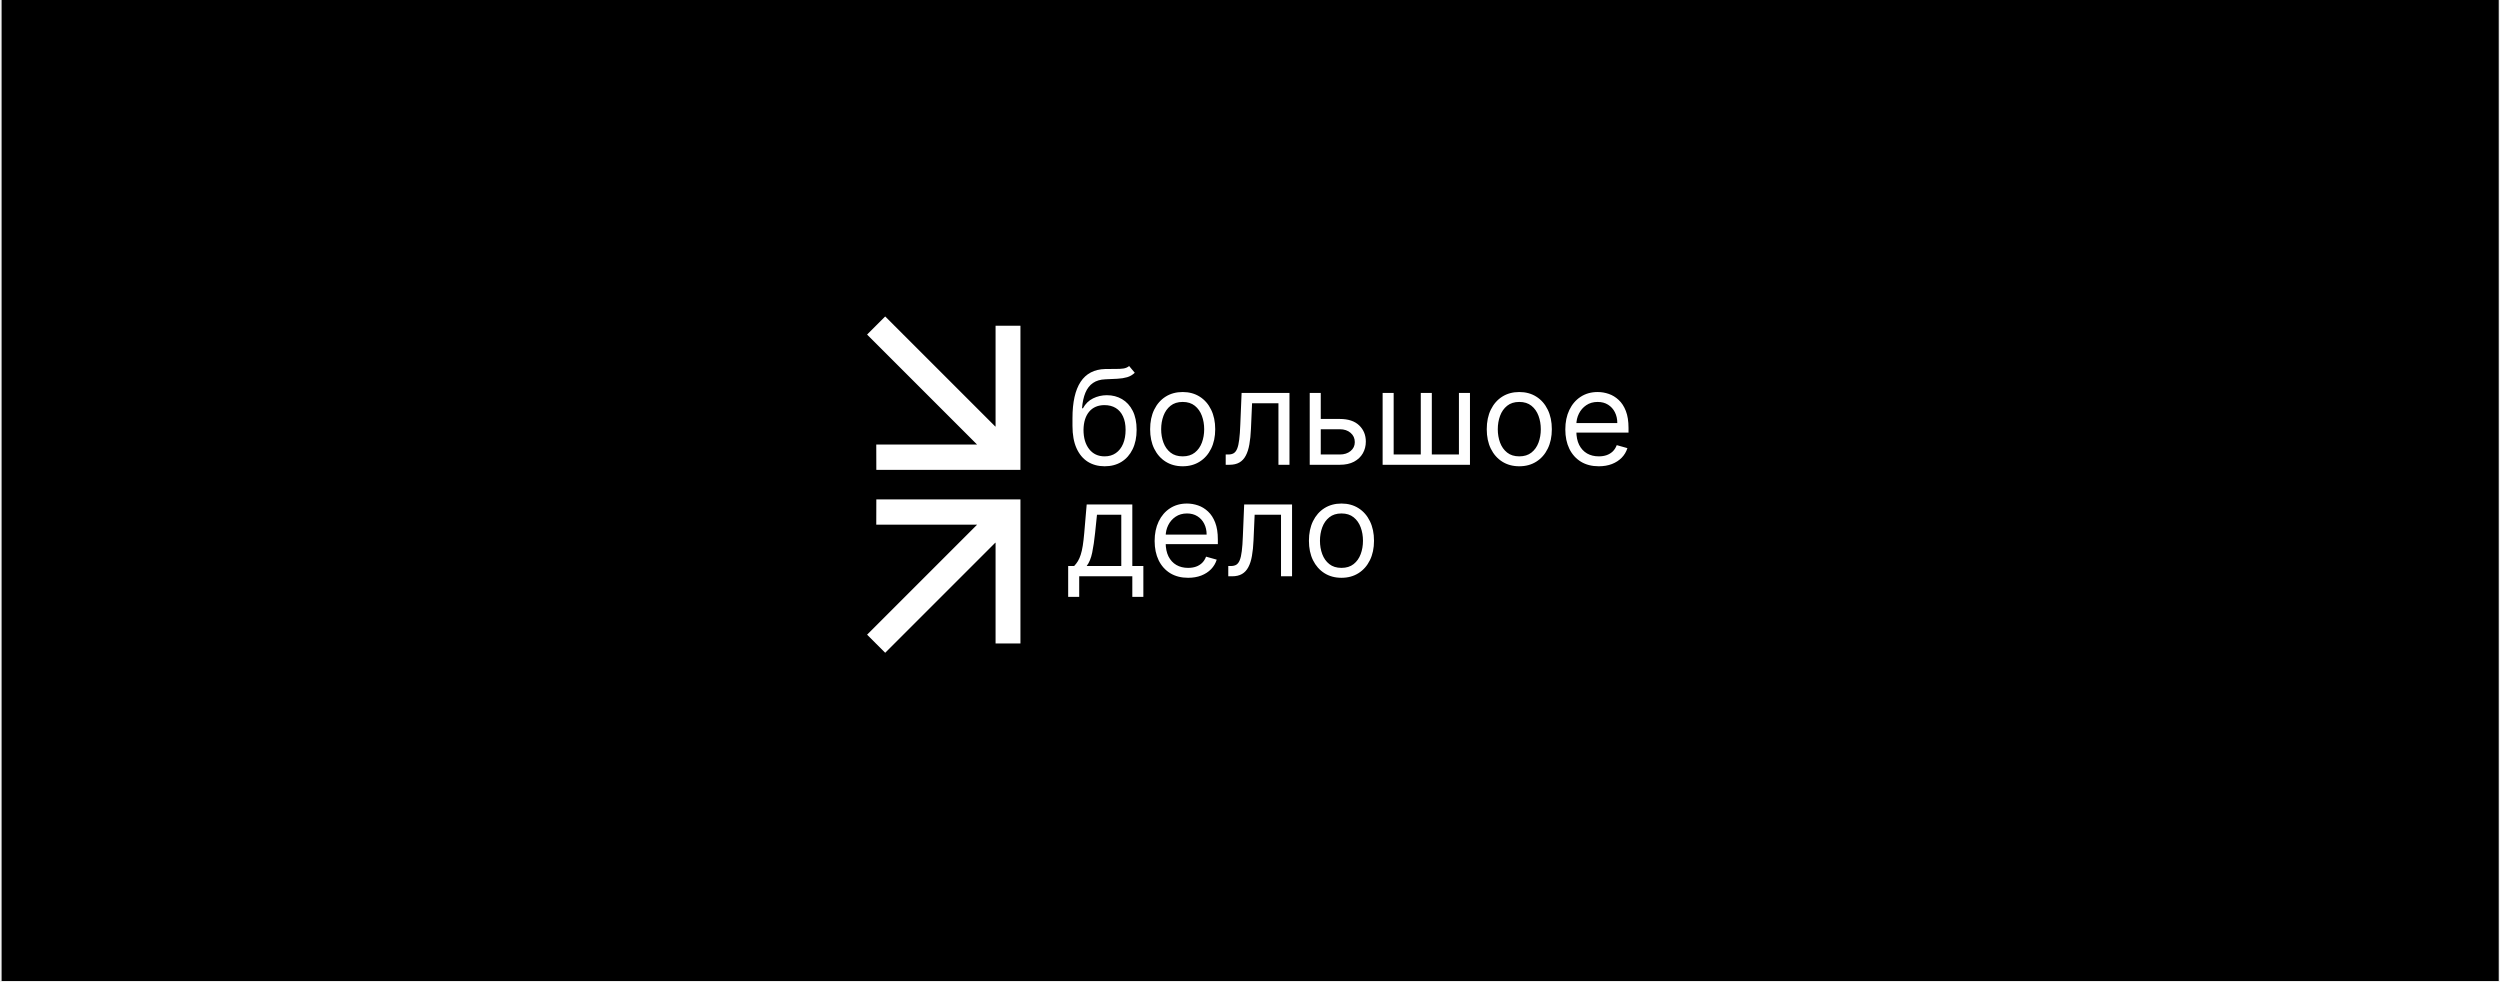
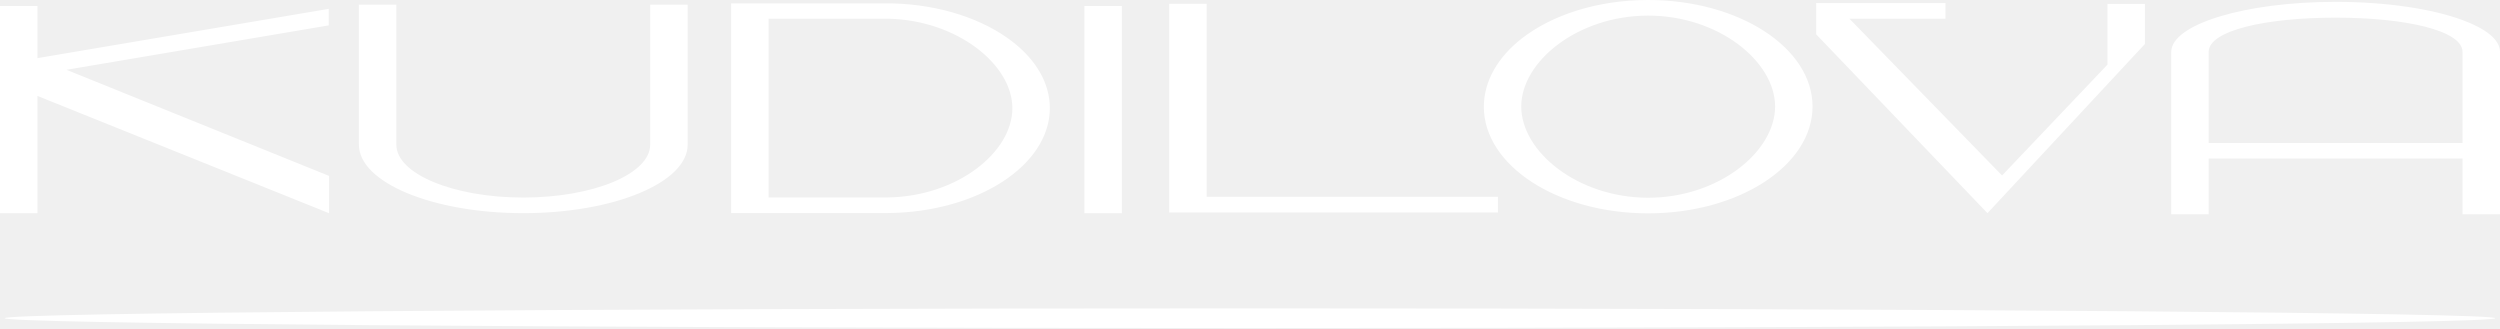
- <svg xmlns="http://www.w3.org/2000/svg" width="395" height="155" viewBox="0 0 395 155" fill="none">
-   <rect width="394.544" height="155" transform="translate(0.253906)" fill="black" />
-   <path d="M157.25 67.39C151.46 61.6 145.66 55.8 139.86 50C138.9 50.96 137.96 51.9 137 52.86C142.8 58.66 148.59 64.45 154.38 70.24C149.05 70.24 143.74 70.24 138.45 70.24C138.45 71.63 138.45 72.95 138.46 74.24C146.03 74.24 153.65 74.24 161.23 74.24C161.23 66.68 161.23 59.06 161.23 51.47C159.95 51.47 158.63 51.47 157.3 51.47C157.3 56.75 157.3 62.06 157.3 67.38C157.29 67.38 157.27 67.38 157.25 67.39Z" fill="white" />
-   <path d="M157.25 85.75C151.46 91.54 145.66 97.34 139.86 103.14C138.9 102.18 137.96 101.24 137 100.28C142.8 94.48 148.59 88.69 154.38 82.9C149.05 82.9 143.74 82.9 138.45 82.9C138.45 81.51 138.45 80.19 138.46 78.9C146.03 78.9 153.65 78.9 161.23 78.9C161.23 86.46 161.23 94.08 161.23 101.67C159.95 101.67 158.63 101.67 157.3 101.67C157.3 96.39 157.3 91.08 157.3 85.76C157.29 85.76 157.27 85.76 157.25 85.75Z" fill="white" />
-   <path d="M178.404 57.833L179.291 58.896C178.946 59.231 178.547 59.465 178.094 59.598C177.641 59.731 177.129 59.812 176.557 59.842C175.986 59.871 175.351 59.901 174.651 59.931C173.863 59.96 173.211 60.152 172.694 60.507C172.176 60.861 171.778 61.374 171.497 62.043C171.216 62.713 171.036 63.536 170.958 64.511H171.105C171.489 63.802 172.021 63.28 172.701 62.945C173.381 62.61 174.11 62.442 174.888 62.442C175.774 62.442 176.572 62.649 177.281 63.063C177.99 63.477 178.552 64.09 178.966 64.902C179.379 65.715 179.586 66.717 179.586 67.909C179.586 69.096 179.374 70.12 178.951 70.982C178.532 71.844 177.944 72.509 177.185 72.977C176.432 73.44 175.548 73.671 174.533 73.671C173.519 73.671 172.63 73.432 171.866 72.955C171.103 72.472 170.509 71.758 170.086 70.812C169.662 69.862 169.451 68.687 169.451 67.288V66.077C169.451 63.55 169.879 61.635 170.736 60.33C171.598 59.024 172.893 58.35 174.622 58.305C175.232 58.286 175.777 58.281 176.254 58.291C176.732 58.3 177.148 58.278 177.503 58.224C177.857 58.17 178.158 58.039 178.404 57.833ZM174.533 72.105C175.218 72.105 175.806 71.933 176.299 71.588C176.796 71.243 177.178 70.758 177.444 70.133C177.71 69.502 177.843 68.761 177.843 67.909C177.843 67.082 177.707 66.377 177.436 65.796C177.17 65.215 176.789 64.772 176.291 64.466C175.794 64.161 175.198 64.008 174.504 64.008C173.996 64.008 173.541 64.095 173.137 64.267C172.733 64.439 172.388 64.693 172.103 65.028C171.817 65.363 171.595 65.772 171.438 66.254C171.285 66.737 171.204 67.288 171.194 67.909C171.194 69.18 171.492 70.197 172.088 70.96C172.684 71.723 173.499 72.105 174.533 72.105ZM186.863 73.671C185.838 73.671 184.939 73.427 184.166 72.94C183.398 72.452 182.797 71.77 182.364 70.894C181.935 70.017 181.721 68.993 181.721 67.82C181.721 66.638 181.935 65.607 182.364 64.725C182.797 63.843 183.398 63.159 184.166 62.671C184.939 62.184 185.838 61.94 186.863 61.94C187.887 61.94 188.783 62.184 189.552 62.671C190.325 63.159 190.926 63.843 191.354 64.725C191.788 65.607 192.004 66.638 192.004 67.82C192.004 68.993 191.788 70.017 191.354 70.894C190.926 71.77 190.325 72.452 189.552 72.94C188.783 73.427 187.887 73.671 186.863 73.671ZM186.863 72.105C187.641 72.105 188.281 71.906 188.783 71.507C189.286 71.108 189.658 70.583 189.899 69.933C190.14 69.283 190.261 68.579 190.261 67.82C190.261 67.062 190.14 66.355 189.899 65.7C189.658 65.045 189.286 64.516 188.783 64.112C188.281 63.708 187.641 63.506 186.863 63.506C186.085 63.506 185.444 63.708 184.942 64.112C184.44 64.516 184.068 65.045 183.826 65.7C183.585 66.355 183.464 67.062 183.464 67.82C183.464 68.579 183.585 69.283 183.826 69.933C184.068 70.583 184.44 71.108 184.942 71.507C185.444 71.906 186.085 72.105 186.863 72.105ZM193.661 73.435V71.81H194.075C194.414 71.81 194.698 71.743 194.924 71.61C195.151 71.472 195.333 71.233 195.471 70.894C195.614 70.549 195.722 70.071 195.796 69.46C195.875 68.845 195.931 68.062 195.966 67.111L196.173 62.088H203.737V73.435H201.994V63.713H197.827L197.65 67.761C197.611 68.692 197.527 69.512 197.399 70.221C197.276 70.926 197.086 71.516 196.83 71.994C196.579 72.472 196.244 72.832 195.825 73.073C195.407 73.314 194.882 73.435 194.252 73.435H193.661ZM208.443 66.195H211.694C213.023 66.195 214.04 66.532 214.745 67.207C215.449 67.882 215.801 68.736 215.801 69.771C215.801 70.45 215.643 71.068 215.328 71.625C215.013 72.177 214.55 72.617 213.939 72.947C213.329 73.272 212.58 73.435 211.694 73.435H206.936V62.088H208.68V71.81H211.694C212.383 71.81 212.95 71.627 213.393 71.263C213.836 70.898 214.058 70.431 214.058 69.859C214.058 69.258 213.836 68.768 213.393 68.389C212.95 68.01 212.383 67.82 211.694 67.82H208.443V66.195ZM218.455 62.088H220.198V71.81H224.483V62.088H226.227V71.81H230.511V62.088H232.255V73.435H218.455V62.088ZM240.048 73.671C239.024 73.671 238.125 73.427 237.352 72.94C236.584 72.452 235.983 71.77 235.55 70.894C235.121 70.017 234.907 68.993 234.907 67.82C234.907 66.638 235.121 65.607 235.55 64.725C235.983 63.843 236.584 63.159 237.352 62.671C238.125 62.184 239.024 61.94 240.048 61.94C241.073 61.94 241.969 62.184 242.737 62.671C243.511 63.159 244.112 63.843 244.54 64.725C244.973 65.607 245.19 66.638 245.19 67.82C245.19 68.993 244.973 70.017 244.54 70.894C244.112 71.77 243.511 72.452 242.737 72.94C241.969 73.427 241.073 73.671 240.048 73.671ZM240.048 72.105C240.827 72.105 241.467 71.906 241.969 71.507C242.472 71.108 242.843 70.583 243.085 69.933C243.326 69.283 243.447 68.579 243.447 67.82C243.447 67.062 243.326 66.355 243.085 65.7C242.843 65.045 242.472 64.516 241.969 64.112C241.467 63.708 240.827 63.506 240.048 63.506C239.27 63.506 238.63 63.708 238.128 64.112C237.625 64.516 237.254 65.045 237.012 65.7C236.771 66.355 236.65 67.062 236.65 67.82C236.65 68.579 236.771 69.283 237.012 69.933C237.254 70.583 237.625 71.108 238.128 71.507C238.63 71.906 239.27 72.105 240.048 72.105ZM252.609 73.671C251.516 73.671 250.572 73.43 249.78 72.947C248.992 72.46 248.383 71.78 247.955 70.908C247.531 70.032 247.32 69.012 247.32 67.85C247.32 66.688 247.531 65.663 247.955 64.777C248.383 63.885 248.979 63.191 249.743 62.694C250.511 62.191 251.407 61.94 252.432 61.94C253.023 61.94 253.606 62.038 254.182 62.236C254.759 62.432 255.283 62.753 255.756 63.196C256.229 63.634 256.606 64.215 256.886 64.939C257.167 65.663 257.307 66.555 257.307 67.614V68.352H248.561V66.845H255.534C255.534 66.205 255.406 65.634 255.15 65.131C254.899 64.629 254.54 64.233 254.072 63.942C253.609 63.651 253.062 63.506 252.432 63.506C251.737 63.506 251.136 63.678 250.629 64.023C250.127 64.363 249.74 64.806 249.469 65.353C249.198 65.9 249.063 66.486 249.063 67.111V68.116C249.063 68.973 249.211 69.699 249.506 70.295C249.807 70.886 250.223 71.337 250.755 71.647C251.287 71.952 251.905 72.105 252.609 72.105C253.067 72.105 253.481 72.041 253.85 71.913C254.224 71.78 254.547 71.583 254.818 71.322C255.089 71.056 255.298 70.726 255.446 70.332L257.13 70.805C256.953 71.376 256.655 71.879 256.236 72.312C255.818 72.74 255.3 73.075 254.685 73.317C254.069 73.553 253.377 73.671 252.609 73.671Z" fill="white" />
-   <path d="M168.771 94.305V89.43H169.716C169.948 89.188 170.147 88.927 170.315 88.647C170.482 88.366 170.628 88.034 170.751 87.649C170.879 87.26 170.987 86.787 171.076 86.231C171.164 85.669 171.243 84.992 171.312 84.199L171.696 79.708H178.906V89.43H180.65V94.305H178.906V91.055H170.514V94.305H168.771ZM171.696 89.43H177.163V81.333H173.322L173.026 84.199C172.903 85.386 172.75 86.423 172.568 87.309C172.386 88.196 172.095 88.903 171.696 89.43ZM187.721 91.291C186.628 91.291 185.685 91.05 184.892 90.567C184.104 90.08 183.496 89.4 183.067 88.528C182.644 87.652 182.432 86.632 182.432 85.47C182.432 84.308 182.644 83.283 183.067 82.397C183.496 81.505 184.092 80.811 184.855 80.314C185.623 79.811 186.52 79.56 187.544 79.56C188.135 79.56 188.719 79.659 189.295 79.856C189.871 80.053 190.396 80.373 190.869 80.816C191.341 81.254 191.718 81.835 191.999 82.559C192.28 83.283 192.42 84.175 192.42 85.234V85.972H183.673V84.465H190.647C190.647 83.825 190.519 83.254 190.263 82.751C190.012 82.249 189.652 81.853 189.184 81.562C188.721 81.272 188.175 81.126 187.544 81.126C186.85 81.126 186.249 81.299 185.742 81.643C185.239 81.983 184.853 82.426 184.582 82.973C184.311 83.52 184.176 84.106 184.176 84.731V85.736C184.176 86.593 184.323 87.319 184.619 87.915C184.919 88.506 185.335 88.957 185.867 89.267C186.399 89.573 187.017 89.725 187.721 89.725C188.179 89.725 188.593 89.661 188.963 89.533C189.337 89.4 189.659 89.203 189.93 88.942C190.201 88.676 190.41 88.346 190.558 87.952L192.243 88.425C192.065 88.996 191.767 89.499 191.349 89.932C190.93 90.361 190.413 90.695 189.797 90.937C189.182 91.173 188.49 91.291 187.721 91.291ZM194.067 91.055V89.43H194.481C194.821 89.43 195.104 89.363 195.331 89.23C195.557 89.092 195.739 88.853 195.877 88.514C196.02 88.169 196.128 87.691 196.202 87.081C196.281 86.465 196.338 85.682 196.372 84.731L196.579 79.708H204.144V91.055H202.4V81.333H198.234L198.056 85.381C198.017 86.312 197.933 87.132 197.805 87.841C197.682 88.546 197.493 89.137 197.236 89.614C196.985 90.092 196.65 90.452 196.232 90.693C195.813 90.934 195.289 91.055 194.658 91.055H194.067ZM211.952 91.291C210.928 91.291 210.029 91.047 209.256 90.56C208.488 90.072 207.887 89.39 207.453 88.514C207.025 87.637 206.811 86.613 206.811 85.441C206.811 84.258 207.025 83.227 207.453 82.345C207.887 81.464 208.488 80.779 209.256 80.291C210.029 79.804 210.928 79.56 211.952 79.56C212.977 79.56 213.873 79.804 214.641 80.291C215.414 80.779 216.015 81.464 216.444 82.345C216.877 83.227 217.094 84.258 217.094 85.441C217.094 86.613 216.877 87.637 216.444 88.514C216.015 89.39 215.414 90.072 214.641 90.56C213.873 91.047 212.977 91.291 211.952 91.291ZM211.952 89.725C212.73 89.725 213.371 89.526 213.873 89.127C214.375 88.728 214.747 88.203 214.988 87.553C215.23 86.903 215.35 86.199 215.35 85.441C215.35 84.682 215.23 83.975 214.988 83.32C214.747 82.665 214.375 82.136 213.873 81.732C213.371 81.328 212.73 81.126 211.952 81.126C211.174 81.126 210.534 81.328 210.032 81.732C209.529 82.136 209.157 82.665 208.916 83.32C208.675 83.975 208.554 84.682 208.554 85.441C208.554 86.199 208.675 86.903 208.916 87.553C209.157 88.203 209.529 88.728 210.032 89.127C210.534 89.526 211.174 89.725 211.952 89.725Z" fill="white" />
+ <svg xmlns="http://www.w3.org/2000/svg" width="663" height="87" viewBox="0 0 663 87" fill="none">
+   <defs />
+   <path id="path" d="M87.27 46.65L87.26 56.54L9.93 25.44L9.93 56.54L0 56.54L0 1.6L9.93 1.6L9.93 15.42L10.03 15.4L31.41 11.78L87.18 2.35L87.18 6.73L41.2 14.52L18.98 18.28L17.63 18.51L87.27 46.65ZM182.37 1.24L182.37 38.36C182.37 48.4 162.85 56.53 138.78 56.53C114.7 56.53 95.18 48.39 95.18 38.36L95.18 1.24L105.11 1.24L105.11 38.36C105.11 46.1 120.19 52.39 138.78 52.39C157.37 52.39 172.43 46.11 172.43 38.36L172.43 1.24L182.37 1.24ZM278.42 28.64C278.42 43.85 259.26 56.28 235.48 56.5L193.89 56.5L193.89 0.9L236.6 0.9C249.44 1.22 260.84 5.12 268.49 11.04C274.67 15.82 278.4 21.95 278.42 28.64ZM268.48 28.64C268.43 17.06 253.82 5.44 235.8 4.97L203.83 4.97L203.83 52.36L235.48 52.36C253.78 52.09 268.48 40.43 268.48 28.7L268.48 28.64ZM287.59 56.54L287.59 1.6L297.52 1.6L297.52 56.54L287.59 56.54ZM397.26 52.2L397.26 56.35L310.07 56.35L310.07 1L320 1L320 52.2L397.26 52.2ZM480.69 28.22C480.69 43.85 461.17 56.58 437.1 56.58C413.02 56.58 393.51 43.91 393.51 28.29C393.53 21.49 397.25 15.19 403.44 10.31C411.44 4.01 423.55 0 437.1 0C461.14 0 480.64 12.63 480.69 28.22ZM470.76 28.22C470.7 16.19 455.65 4.14 437.1 4.14C418.54 4.14 403.49 16.19 403.43 28.22C403.43 40.29 418.5 52.44 437.1 52.44C455.69 52.44 470.76 40.29 470.76 28.22ZM568.83 1.05L568.83 11.67L527.08 56.53L481.65 9.1L481.65 4.96L481.65 0.82L515.94 0.82L515.94 4.96L490.47 4.96L530.95 46.54L558.9 17.14L558.9 1.05L568.83 1.05ZM663 37.91L663 42.05L663 56.82L653.06 56.82L653.06 42.05L585.74 42.05L585.74 56.82L575.81 56.82L575.81 42.05L575.81 37.91L575.81 13.76C575.86 6.45 595.36 0.49 619.4 0.49C632.95 0.49 645.06 2.37 653.06 5.32C659.25 7.6 662.97 10.53 663 13.72C663 13.73 663 37.91 663 37.91ZM653.06 13.73C653.01 8.09 637.96 4.68 619.4 4.68C600.85 4.68 585.8 8.09 585.74 13.73C585.74 13.73 585.74 37.91 585.74 37.92L653.06 37.92L653.06 13.73ZM331.5 81.78C149.11 81.78 1.26 82.95 1.26 84.39C1.26 85.83 149.12 87 331.5 87C513.87 87 661.73 85.83 661.73 84.39C661.73 82.95 513.88 81.78 331.5 81.78Z" fill="#FFFFFF" fill-opacity="1" fill-rule="nonzero" />
</svg>
